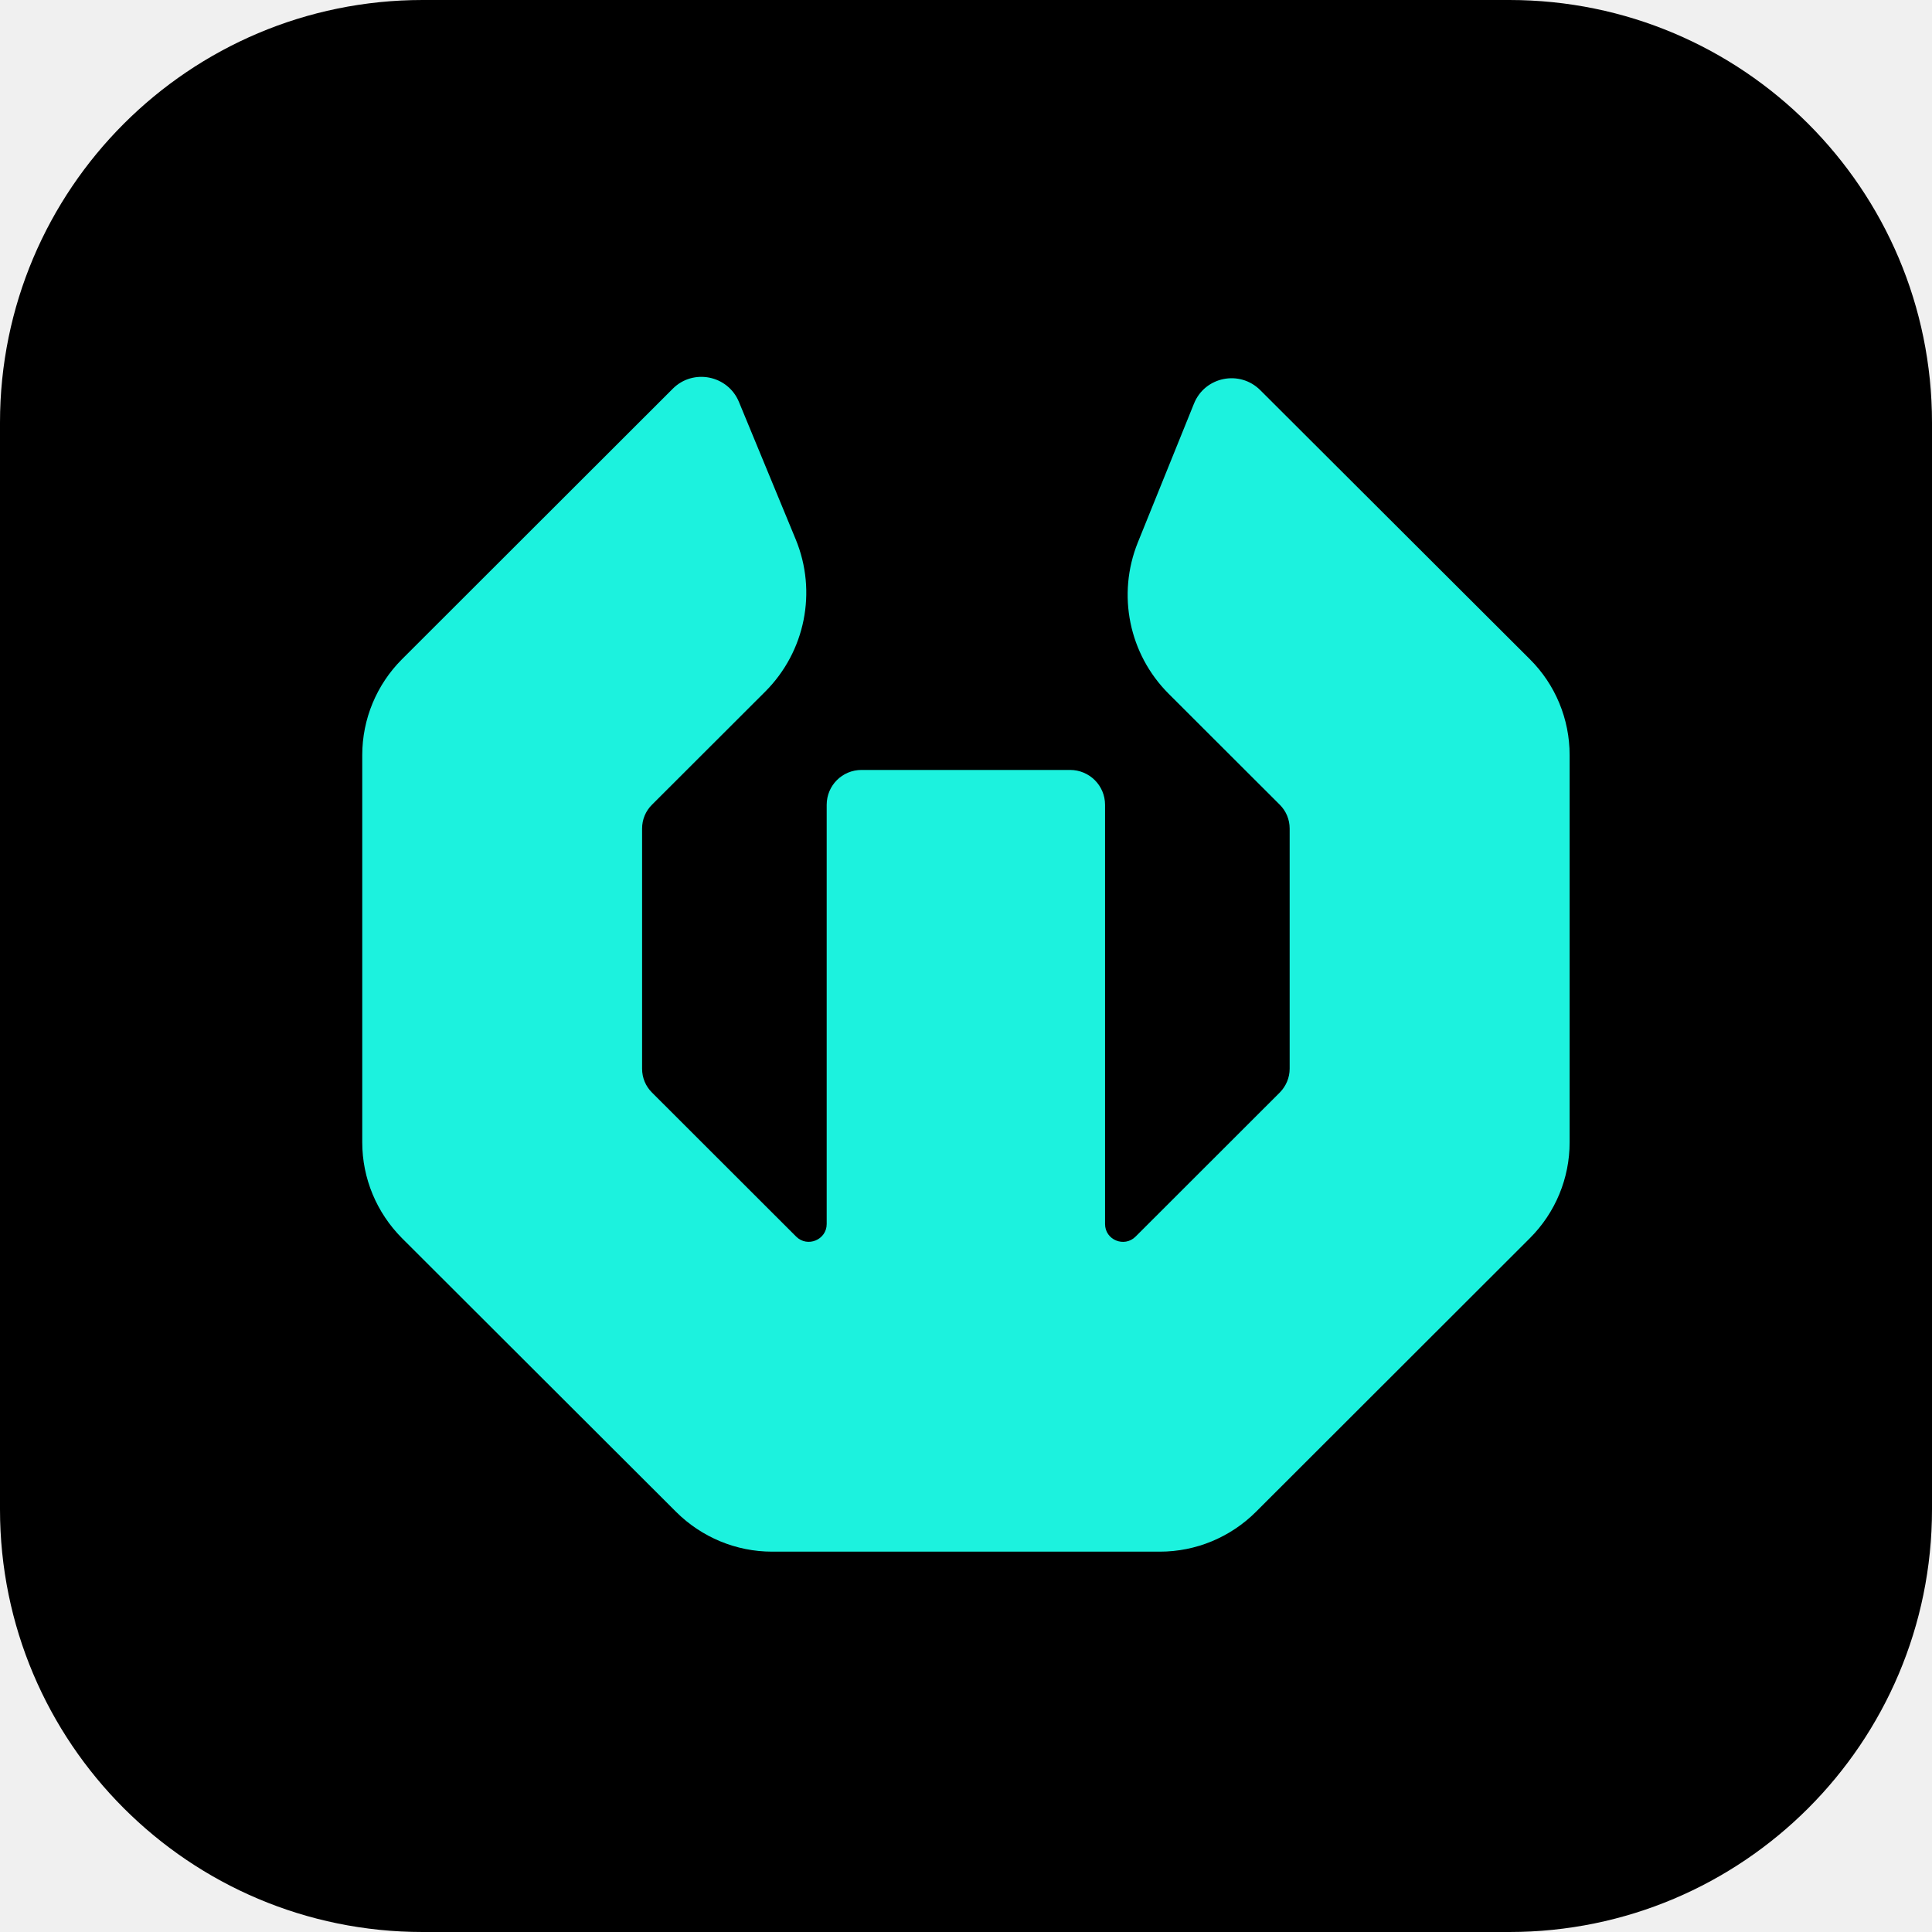
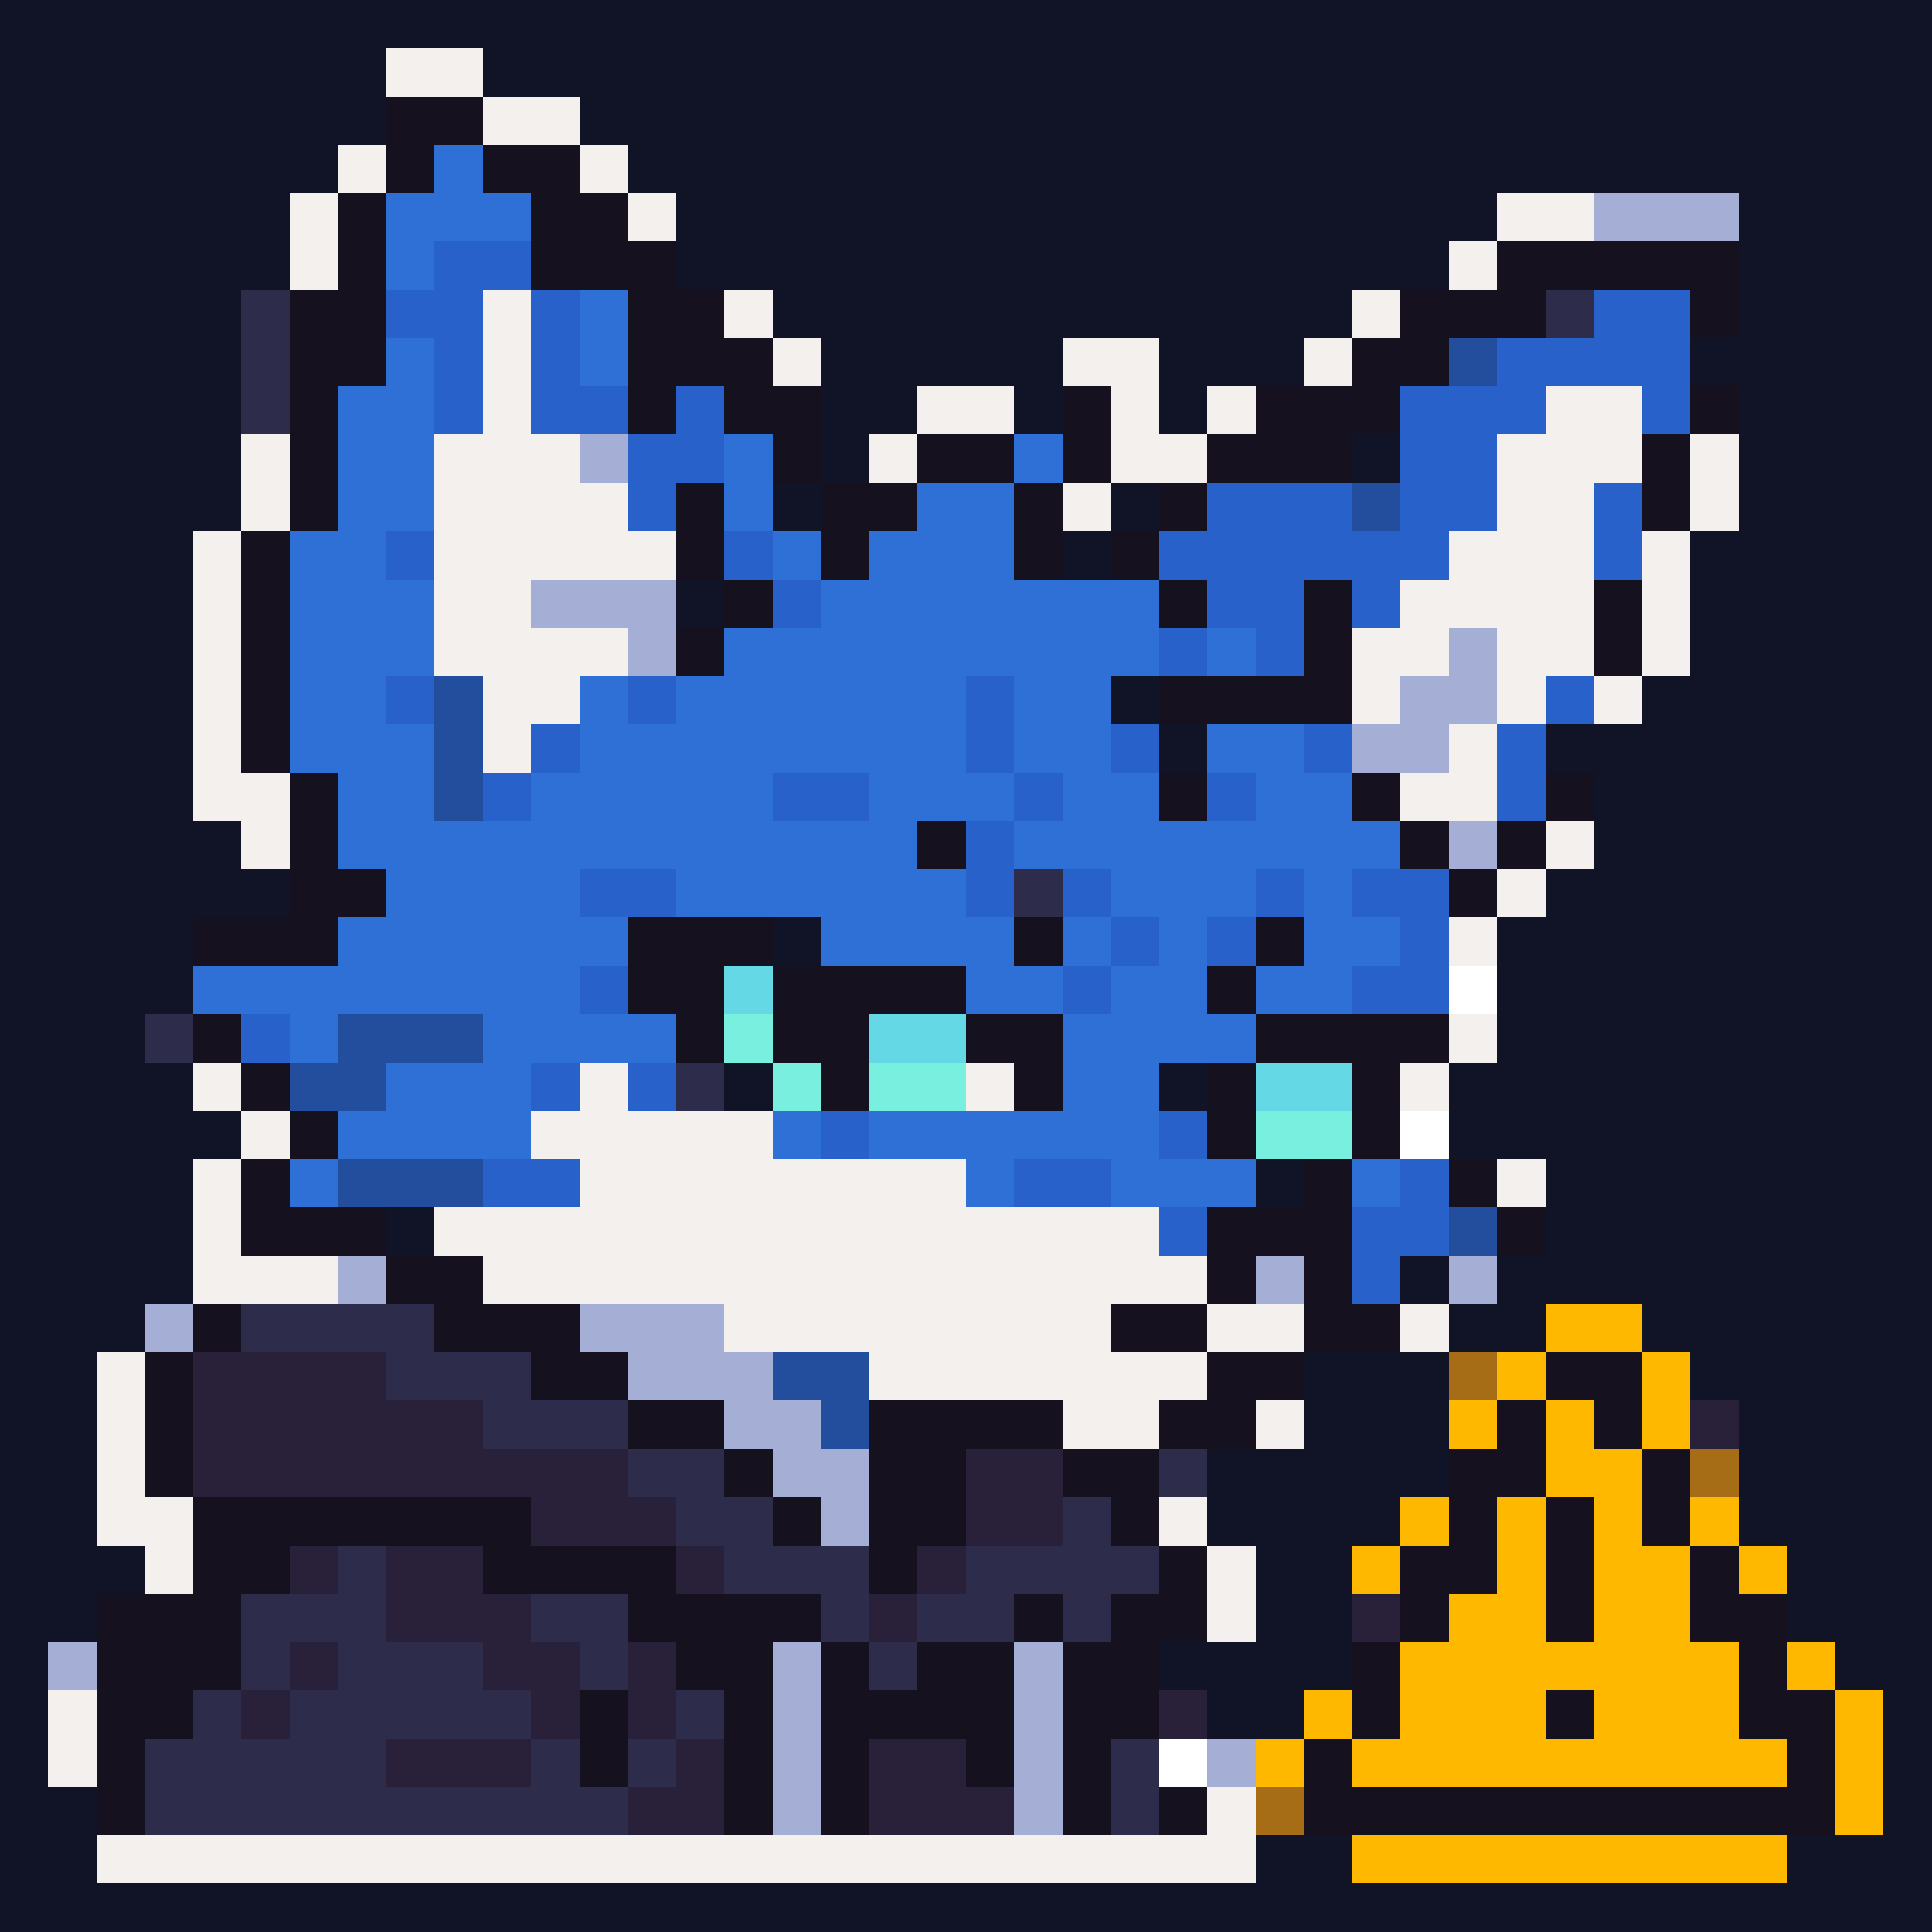
- <svg xmlns="http://www.w3.org/2000/svg" viewBox="0 0 64 64">
-   <rect width="64" height="64" rx="14" fill="#000" />
-   <g transform="translate(12 12.2) scale(.4444)">
-     <path fill="#1cf2de" d="M62.00 2.63L57.81 12.99C56.25 16.87 57.15 21.30 60.11 24.26L68.40 32.54C68.87 33.01 69.13 33.64 69.13 34.31L69.13 52.21C69.13 52.88 68.86 53.51 68.40 53.98L57.64 64.73C56.80 65.56 55.37 64.97 55.37 63.79L55.37 32.54C55.37 31.10 54.20 29.94 52.76 29.94L37.22 29.94C35.78 29.94 34.62 31.10 34.62 32.54L34.62 63.79C34.62 64.96 33.19 65.560 32.35 64.73L21.59 53.98C21.12 53.51 20.86 52.88 20.86 52.21L20.86 34.31C20.86 33.64 21.12 33.01 21.59 32.54L30.04 24.10C33.02 21.12 33.92 16.65 32.31 12.75L28.08 2.51C27.26 0.52 24.67 0.00 23.15 1.52L2.96 21.69C1.07 23.58 0.00 26.15 0.00 28.83L0.00 57.70C0.00 60.38 1.07 62.94 2.96 64.84L23.40 85.25C25.30 87.14 27.87 88.21 30.55 88.21L59.46 88.21C62.14 88.21 64.71 87.14 66.61 85.25L87.04 64.84C88.94 62.94 90.00 60.38 90.00 57.70L90.00 28.83C90.00 26.15 88.94 23.58 87.04 21.69L66.94 1.63C65.41 0.10 62.81 0.62 62.00 2.63Z" />
-   </g>
+ <svg xmlns="http://www.w3.org/2000/svg" viewBox="0 0 40 40" shape-rendering="crispEdges">
+   <rect width="40" height="40" fill="#101426" />
+   <rect x="8" y="1" width="2" height="1" fill="#f4f0ed" />
+   <rect x="8" y="2" width="2" height="1" fill="#15111e" />
+   <rect x="10" y="2" width="2" height="1" fill="#f4f0ed" />
+   <rect x="7" y="3" width="1" height="1" fill="#f4f0ed" />
+   <rect x="8" y="3" width="1" height="1" fill="#15111e" />
+   <rect x="9" y="3" width="1" height="1" fill="#2f70d7" />
+   <rect x="10" y="3" width="2" height="1" fill="#15111e" />
+   <rect x="12" y="3" width="1" height="1" fill="#f4f0ed" />
+   <rect x="6" y="4" width="1" height="1" fill="#f4f0ed" />
+   <rect x="7" y="4" width="1" height="1" fill="#15111e" />
+   <rect x="8" y="4" width="3" height="1" fill="#2f70d7" />
+   <rect x="11" y="4" width="2" height="1" fill="#15111e" />
+   <rect x="13" y="4" width="1" height="1" fill="#f4f0ed" />
+   <rect x="31" y="4" width="2" height="1" fill="#f4f0ed" />
+   <rect x="33" y="4" width="3" height="1" fill="#a5aed5" />
+   <rect x="6" y="5" width="1" height="1" fill="#f4f0ed" />
+   <rect x="7" y="5" width="1" height="1" fill="#15111e" />
+   <rect x="8" y="5" width="1" height="1" fill="#2f70d7" />
+   <rect x="9" y="5" width="2" height="1" fill="#2861ca" />
+   <rect x="11" y="5" width="3" height="1" fill="#15111e" />
+   <rect x="30" y="5" width="1" height="1" fill="#f4f0ed" />
+   <rect x="31" y="5" width="5" height="1" fill="#15111e" />
+   <rect x="5" y="6" width="1" height="1" fill="#2d2c4a" />
+   <rect x="6" y="6" width="2" height="1" fill="#15111e" />
+   <rect x="8" y="6" width="2" height="1" fill="#2861ca" />
+   <rect x="10" y="6" width="1" height="1" fill="#f4f0ed" />
+   <rect x="11" y="6" width="1" height="1" fill="#2861ca" />
+   <rect x="12" y="6" width="1" height="1" fill="#2f70d7" />
+   <rect x="13" y="6" width="2" height="1" fill="#15111e" />
+   <rect x="15" y="6" width="1" height="1" fill="#f4f0ed" />
+   <rect x="28" y="6" width="1" height="1" fill="#f4f0ed" />
+   <rect x="29" y="6" width="3" height="1" fill="#15111e" />
+   <rect x="32" y="6" width="1" height="1" fill="#2d2c4a" />
+   <rect x="33" y="6" width="2" height="1" fill="#2861ca" />
+   <rect x="35" y="6" width="1" height="1" fill="#15111e" />
+   <rect x="5" y="7" width="1" height="1" fill="#2d2c4a" />
+   <rect x="6" y="7" width="2" height="1" fill="#15111e" />
+   <rect x="8" y="7" width="1" height="1" fill="#2f70d7" />
+   <rect x="9" y="7" width="1" height="1" fill="#2861ca" />
+   <rect x="10" y="7" width="1" height="1" fill="#f4f0ed" />
+   <rect x="11" y="7" width="1" height="1" fill="#2861ca" />
+   <rect x="12" y="7" width="1" height="1" fill="#2f70d7" />
+   <rect x="13" y="7" width="3" height="1" fill="#15111e" />
+   <rect x="16" y="7" width="1" height="1" fill="#f4f0ed" />
+   <rect x="22" y="7" width="2" height="1" fill="#f4f0ed" />
+   <rect x="27" y="7" width="1" height="1" fill="#f4f0ed" />
+   <rect x="28" y="7" width="2" height="1" fill="#15111e" />
+   <rect x="30" y="7" width="1" height="1" fill="#234e9e" />
+   <rect x="31" y="7" width="4" height="1" fill="#2861ca" />
+   <rect x="5" y="8" width="1" height="1" fill="#2d2c4a" />
+   <rect x="6" y="8" width="1" height="1" fill="#15111e" />
+   <rect x="7" y="8" width="2" height="1" fill="#2f70d7" />
+   <rect x="9" y="8" width="1" height="1" fill="#2861ca" />
+   <rect x="10" y="8" width="1" height="1" fill="#f4f0ed" />
+   <rect x="11" y="8" width="2" height="1" fill="#2861ca" />
+   <rect x="13" y="8" width="1" height="1" fill="#15111e" />
+   <rect x="14" y="8" width="1" height="1" fill="#2861ca" />
+   <rect x="15" y="8" width="2" height="1" fill="#15111e" />
+   <rect x="19" y="8" width="2" height="1" fill="#f4f0ed" />
+   <rect x="22" y="8" width="1" height="1" fill="#15111e" />
+   <rect x="23" y="8" width="1" height="1" fill="#f4f0ed" />
+   <rect x="25" y="8" width="1" height="1" fill="#f4f0ed" />
+   <rect x="26" y="8" width="3" height="1" fill="#15111e" />
+   <rect x="29" y="8" width="3" height="1" fill="#2861ca" />
+   <rect x="32" y="8" width="2" height="1" fill="#f4f0ed" />
+   <rect x="34" y="8" width="1" height="1" fill="#2861ca" />
+   <rect x="35" y="8" width="1" height="1" fill="#15111e" />
+   <rect x="5" y="9" width="1" height="1" fill="#f4f0ed" />
+   <rect x="6" y="9" width="1" height="1" fill="#15111e" />
+   <rect x="7" y="9" width="2" height="1" fill="#2f70d7" />
+   <rect x="9" y="9" width="3" height="1" fill="#f4f0ed" />
+   <rect x="12" y="9" width="1" height="1" fill="#a5aed5" />
+   <rect x="13" y="9" width="2" height="1" fill="#2861ca" />
+   <rect x="15" y="9" width="1" height="1" fill="#2f70d7" />
+   <rect x="16" y="9" width="1" height="1" fill="#15111e" />
+   <rect x="18" y="9" width="1" height="1" fill="#f4f0ed" />
+   <rect x="19" y="9" width="2" height="1" fill="#15111e" />
+   <rect x="21" y="9" width="1" height="1" fill="#2f70d7" />
+   <rect x="22" y="9" width="1" height="1" fill="#15111e" />
+   <rect x="23" y="9" width="2" height="1" fill="#f4f0ed" />
+   <rect x="25" y="9" width="3" height="1" fill="#15111e" />
+   <rect x="29" y="9" width="2" height="1" fill="#2861ca" />
+   <rect x="31" y="9" width="3" height="1" fill="#f4f0ed" />
+   <rect x="34" y="9" width="1" height="1" fill="#15111e" />
+   <rect x="35" y="9" width="1" height="1" fill="#f4f0ed" />
+   <rect x="5" y="10" width="1" height="1" fill="#f4f0ed" />
+   <rect x="6" y="10" width="1" height="1" fill="#15111e" />
+   <rect x="7" y="10" width="2" height="1" fill="#2f70d7" />
+   <rect x="9" y="10" width="4" height="1" fill="#f4f0ed" />
+   <rect x="13" y="10" width="1" height="1" fill="#2861ca" />
+   <rect x="14" y="10" width="1" height="1" fill="#15111e" />
+   <rect x="15" y="10" width="1" height="1" fill="#2f70d7" />
+   <rect x="17" y="10" width="2" height="1" fill="#15111e" />
+   <rect x="19" y="10" width="2" height="1" fill="#2f70d7" />
+   <rect x="21" y="10" width="1" height="1" fill="#15111e" />
+   <rect x="22" y="10" width="1" height="1" fill="#f4f0ed" />
+   <rect x="24" y="10" width="1" height="1" fill="#15111e" />
+   <rect x="25" y="10" width="3" height="1" fill="#2861ca" />
+   <rect x="28" y="10" width="1" height="1" fill="#234e9e" />
+   <rect x="29" y="10" width="2" height="1" fill="#2861ca" />
+   <rect x="31" y="10" width="2" height="1" fill="#f4f0ed" />
+   <rect x="33" y="10" width="1" height="1" fill="#2861ca" />
+   <rect x="34" y="10" width="1" height="1" fill="#15111e" />
+   <rect x="35" y="10" width="1" height="1" fill="#f4f0ed" />
+   <rect x="4" y="11" width="1" height="1" fill="#f4f0ed" />
+   <rect x="5" y="11" width="1" height="1" fill="#15111e" />
+   <rect x="6" y="11" width="2" height="1" fill="#2f70d7" />
+   <rect x="8" y="11" width="1" height="1" fill="#2861ca" />
+   <rect x="9" y="11" width="5" height="1" fill="#f4f0ed" />
+   <rect x="14" y="11" width="1" height="1" fill="#15111e" />
+   <rect x="15" y="11" width="1" height="1" fill="#2861ca" />
+   <rect x="16" y="11" width="1" height="1" fill="#2f70d7" />
+   <rect x="17" y="11" width="1" height="1" fill="#15111e" />
+   <rect x="18" y="11" width="3" height="1" fill="#2f70d7" />
+   <rect x="21" y="11" width="1" height="1" fill="#15111e" />
+   <rect x="23" y="11" width="1" height="1" fill="#15111e" />
+   <rect x="24" y="11" width="6" height="1" fill="#2861ca" />
+   <rect x="30" y="11" width="3" height="1" fill="#f4f0ed" />
+   <rect x="33" y="11" width="1" height="1" fill="#2861ca" />
+   <rect x="34" y="11" width="1" height="1" fill="#f4f0ed" />
+   <rect x="4" y="12" width="1" height="1" fill="#f4f0ed" />
+   <rect x="5" y="12" width="1" height="1" fill="#15111e" />
+   <rect x="6" y="12" width="3" height="1" fill="#2f70d7" />
+   <rect x="9" y="12" width="2" height="1" fill="#f4f0ed" />
+   <rect x="11" y="12" width="3" height="1" fill="#a5aed5" />
+   <rect x="15" y="12" width="1" height="1" fill="#15111e" />
+   <rect x="16" y="12" width="1" height="1" fill="#2861ca" />
+   <rect x="17" y="12" width="7" height="1" fill="#2f70d7" />
+   <rect x="24" y="12" width="1" height="1" fill="#15111e" />
+   <rect x="25" y="12" width="2" height="1" fill="#2861ca" />
+   <rect x="27" y="12" width="1" height="1" fill="#15111e" />
+   <rect x="28" y="12" width="1" height="1" fill="#2861ca" />
+   <rect x="29" y="12" width="4" height="1" fill="#f4f0ed" />
+   <rect x="33" y="12" width="1" height="1" fill="#15111e" />
+   <rect x="34" y="12" width="1" height="1" fill="#f4f0ed" />
+   <rect x="4" y="13" width="1" height="1" fill="#f4f0ed" />
+   <rect x="5" y="13" width="1" height="1" fill="#15111e" />
+   <rect x="6" y="13" width="3" height="1" fill="#2f70d7" />
+   <rect x="9" y="13" width="4" height="1" fill="#f4f0ed" />
+   <rect x="13" y="13" width="1" height="1" fill="#a5aed5" />
+   <rect x="14" y="13" width="1" height="1" fill="#15111e" />
+   <rect x="15" y="13" width="9" height="1" fill="#2f70d7" />
+   <rect x="24" y="13" width="1" height="1" fill="#2861ca" />
+   <rect x="25" y="13" width="1" height="1" fill="#2f70d7" />
+   <rect x="26" y="13" width="1" height="1" fill="#2861ca" />
+   <rect x="27" y="13" width="1" height="1" fill="#15111e" />
+   <rect x="28" y="13" width="2" height="1" fill="#f4f0ed" />
+   <rect x="30" y="13" width="1" height="1" fill="#a5aed5" />
+   <rect x="31" y="13" width="2" height="1" fill="#f4f0ed" />
+   <rect x="33" y="13" width="1" height="1" fill="#15111e" />
+   <rect x="34" y="13" width="1" height="1" fill="#f4f0ed" />
+   <rect x="4" y="14" width="1" height="1" fill="#f4f0ed" />
+   <rect x="5" y="14" width="1" height="1" fill="#15111e" />
+   <rect x="6" y="14" width="2" height="1" fill="#2f70d7" />
+   <rect x="8" y="14" width="1" height="1" fill="#2861ca" />
+   <rect x="9" y="14" width="1" height="1" fill="#234e9e" />
+   <rect x="10" y="14" width="2" height="1" fill="#f4f0ed" />
+   <rect x="12" y="14" width="1" height="1" fill="#2f70d7" />
+   <rect x="13" y="14" width="1" height="1" fill="#2861ca" />
+   <rect x="14" y="14" width="6" height="1" fill="#2f70d7" />
+   <rect x="20" y="14" width="1" height="1" fill="#2861ca" />
+   <rect x="21" y="14" width="2" height="1" fill="#2f70d7" />
+   <rect x="24" y="14" width="4" height="1" fill="#15111e" />
+   <rect x="28" y="14" width="1" height="1" fill="#f4f0ed" />
+   <rect x="29" y="14" width="2" height="1" fill="#a5aed5" />
+   <rect x="31" y="14" width="1" height="1" fill="#f4f0ed" />
+   <rect x="32" y="14" width="1" height="1" fill="#2861ca" />
+   <rect x="33" y="14" width="1" height="1" fill="#f4f0ed" />
+   <rect x="4" y="15" width="1" height="1" fill="#f4f0ed" />
+   <rect x="5" y="15" width="1" height="1" fill="#15111e" />
+   <rect x="6" y="15" width="3" height="1" fill="#2f70d7" />
+   <rect x="9" y="15" width="1" height="1" fill="#234e9e" />
+   <rect x="10" y="15" width="1" height="1" fill="#f4f0ed" />
+   <rect x="11" y="15" width="1" height="1" fill="#2861ca" />
+   <rect x="12" y="15" width="8" height="1" fill="#2f70d7" />
+   <rect x="20" y="15" width="1" height="1" fill="#2861ca" />
+   <rect x="21" y="15" width="2" height="1" fill="#2f70d7" />
+   <rect x="23" y="15" width="1" height="1" fill="#2861ca" />
+   <rect x="25" y="15" width="2" height="1" fill="#2f70d7" />
+   <rect x="27" y="15" width="1" height="1" fill="#2861ca" />
+   <rect x="28" y="15" width="2" height="1" fill="#a5aed5" />
+   <rect x="30" y="15" width="1" height="1" fill="#f4f0ed" />
+   <rect x="31" y="15" width="1" height="1" fill="#2861ca" />
+   <rect x="4" y="16" width="2" height="1" fill="#f4f0ed" />
+   <rect x="6" y="16" width="1" height="1" fill="#15111e" />
+   <rect x="7" y="16" width="2" height="1" fill="#2f70d7" />
+   <rect x="9" y="16" width="1" height="1" fill="#234e9e" />
+   <rect x="10" y="16" width="1" height="1" fill="#2861ca" />
+   <rect x="11" y="16" width="5" height="1" fill="#2f70d7" />
+   <rect x="16" y="16" width="2" height="1" fill="#2861ca" />
+   <rect x="18" y="16" width="3" height="1" fill="#2f70d7" />
+   <rect x="21" y="16" width="1" height="1" fill="#2861ca" />
+   <rect x="22" y="16" width="2" height="1" fill="#2f70d7" />
+   <rect x="24" y="16" width="1" height="1" fill="#15111e" />
+   <rect x="25" y="16" width="1" height="1" fill="#2861ca" />
+   <rect x="26" y="16" width="2" height="1" fill="#2f70d7" />
+   <rect x="28" y="16" width="1" height="1" fill="#15111e" />
+   <rect x="29" y="16" width="2" height="1" fill="#f4f0ed" />
+   <rect x="31" y="16" width="1" height="1" fill="#2861ca" />
+   <rect x="32" y="16" width="1" height="1" fill="#15111e" />
+   <rect x="5" y="17" width="1" height="1" fill="#f4f0ed" />
+   <rect x="6" y="17" width="1" height="1" fill="#15111e" />
+   <rect x="7" y="17" width="12" height="1" fill="#2f70d7" />
+   <rect x="19" y="17" width="1" height="1" fill="#15111e" />
+   <rect x="20" y="17" width="1" height="1" fill="#2861ca" />
+   <rect x="21" y="17" width="8" height="1" fill="#2f70d7" />
+   <rect x="29" y="17" width="1" height="1" fill="#15111e" />
+   <rect x="30" y="17" width="1" height="1" fill="#a5aed5" />
+   <rect x="31" y="17" width="1" height="1" fill="#15111e" />
+   <rect x="32" y="17" width="1" height="1" fill="#f4f0ed" />
+   <rect x="6" y="18" width="2" height="1" fill="#15111e" />
+   <rect x="8" y="18" width="4" height="1" fill="#2f70d7" />
+   <rect x="12" y="18" width="2" height="1" fill="#2861ca" />
+   <rect x="14" y="18" width="6" height="1" fill="#2f70d7" />
+   <rect x="20" y="18" width="1" height="1" fill="#2861ca" />
+   <rect x="21" y="18" width="1" height="1" fill="#2d2c4a" />
+   <rect x="22" y="18" width="1" height="1" fill="#2861ca" />
+   <rect x="23" y="18" width="3" height="1" fill="#2f70d7" />
+   <rect x="26" y="18" width="1" height="1" fill="#2861ca" />
+   <rect x="27" y="18" width="1" height="1" fill="#2f70d7" />
+   <rect x="28" y="18" width="2" height="1" fill="#2861ca" />
+   <rect x="30" y="18" width="1" height="1" fill="#15111e" />
+   <rect x="31" y="18" width="1" height="1" fill="#f4f0ed" />
+   <rect x="4" y="19" width="3" height="1" fill="#15111e" />
+   <rect x="7" y="19" width="6" height="1" fill="#2f70d7" />
+   <rect x="13" y="19" width="3" height="1" fill="#15111e" />
+   <rect x="17" y="19" width="4" height="1" fill="#2f70d7" />
+   <rect x="21" y="19" width="1" height="1" fill="#15111e" />
+   <rect x="22" y="19" width="1" height="1" fill="#2f70d7" />
+   <rect x="23" y="19" width="1" height="1" fill="#2861ca" />
+   <rect x="24" y="19" width="1" height="1" fill="#2f70d7" />
+   <rect x="25" y="19" width="1" height="1" fill="#2861ca" />
+   <rect x="26" y="19" width="1" height="1" fill="#15111e" />
+   <rect x="27" y="19" width="2" height="1" fill="#2f70d7" />
+   <rect x="29" y="19" width="1" height="1" fill="#2861ca" />
+   <rect x="30" y="19" width="1" height="1" fill="#f4f0ed" />
+   <rect x="4" y="20" width="8" height="1" fill="#2f70d7" />
+   <rect x="12" y="20" width="1" height="1" fill="#2861ca" />
+   <rect x="13" y="20" width="2" height="1" fill="#15111e" />
+   <rect x="15" y="20" width="1" height="1" fill="#65d8e6" />
+   <rect x="16" y="20" width="4" height="1" fill="#15111e" />
+   <rect x="20" y="20" width="2" height="1" fill="#2f70d7" />
+   <rect x="22" y="20" width="1" height="1" fill="#2861ca" />
+   <rect x="23" y="20" width="2" height="1" fill="#2f70d7" />
+   <rect x="25" y="20" width="1" height="1" fill="#15111e" />
+   <rect x="26" y="20" width="2" height="1" fill="#2f70d7" />
+   <rect x="28" y="20" width="2" height="1" fill="#2861ca" />
+   <rect x="30" y="20" width="1" height="1" fill="#ffffff" />
+   <rect x="3" y="21" width="1" height="1" fill="#2d2c4a" />
+   <rect x="4" y="21" width="1" height="1" fill="#15111e" />
+   <rect x="5" y="21" width="1" height="1" fill="#2861ca" />
+   <rect x="6" y="21" width="1" height="1" fill="#2f70d7" />
+   <rect x="7" y="21" width="3" height="1" fill="#234e9e" />
+   <rect x="10" y="21" width="4" height="1" fill="#2f70d7" />
+   <rect x="14" y="21" width="1" height="1" fill="#15111e" />
+   <rect x="15" y="21" width="1" height="1" fill="#79efdf" />
+   <rect x="16" y="21" width="2" height="1" fill="#15111e" />
+   <rect x="18" y="21" width="2" height="1" fill="#65d8e6" />
+   <rect x="20" y="21" width="2" height="1" fill="#15111e" />
+   <rect x="22" y="21" width="4" height="1" fill="#2f70d7" />
+   <rect x="26" y="21" width="4" height="1" fill="#15111e" />
+   <rect x="30" y="21" width="1" height="1" fill="#f4f0ed" />
+   <rect x="4" y="22" width="1" height="1" fill="#f4f0ed" />
+   <rect x="5" y="22" width="1" height="1" fill="#15111e" />
+   <rect x="6" y="22" width="2" height="1" fill="#234e9e" />
+   <rect x="8" y="22" width="3" height="1" fill="#2f70d7" />
+   <rect x="11" y="22" width="1" height="1" fill="#2861ca" />
+   <rect x="12" y="22" width="1" height="1" fill="#f4f0ed" />
+   <rect x="13" y="22" width="1" height="1" fill="#2861ca" />
+   <rect x="14" y="22" width="1" height="1" fill="#2d2c4a" />
+   <rect x="16" y="22" width="1" height="1" fill="#79efdf" />
+   <rect x="17" y="22" width="1" height="1" fill="#15111e" />
+   <rect x="18" y="22" width="2" height="1" fill="#79efdf" />
+   <rect x="20" y="22" width="1" height="1" fill="#f4f0ed" />
+   <rect x="21" y="22" width="1" height="1" fill="#15111e" />
+   <rect x="22" y="22" width="2" height="1" fill="#2f70d7" />
+   <rect x="25" y="22" width="1" height="1" fill="#15111e" />
+   <rect x="26" y="22" width="2" height="1" fill="#65d8e6" />
+   <rect x="28" y="22" width="1" height="1" fill="#15111e" />
+   <rect x="29" y="22" width="1" height="1" fill="#f4f0ed" />
+   <rect x="5" y="23" width="1" height="1" fill="#f4f0ed" />
+   <rect x="6" y="23" width="1" height="1" fill="#15111e" />
+   <rect x="7" y="23" width="4" height="1" fill="#2f70d7" />
+   <rect x="11" y="23" width="5" height="1" fill="#f4f0ed" />
+   <rect x="16" y="23" width="1" height="1" fill="#2f70d7" />
+   <rect x="17" y="23" width="1" height="1" fill="#2861ca" />
+   <rect x="18" y="23" width="6" height="1" fill="#2f70d7" />
+   <rect x="24" y="23" width="1" height="1" fill="#2861ca" />
+   <rect x="25" y="23" width="1" height="1" fill="#15111e" />
+   <rect x="26" y="23" width="2" height="1" fill="#79efdf" />
+   <rect x="28" y="23" width="1" height="1" fill="#15111e" />
+   <rect x="29" y="23" width="1" height="1" fill="#ffffff" />
+   <rect x="4" y="24" width="1" height="1" fill="#f4f0ed" />
+   <rect x="5" y="24" width="1" height="1" fill="#15111e" />
+   <rect x="6" y="24" width="1" height="1" fill="#2f70d7" />
+   <rect x="7" y="24" width="3" height="1" fill="#234e9e" />
+   <rect x="10" y="24" width="2" height="1" fill="#2861ca" />
+   <rect x="12" y="24" width="8" height="1" fill="#f4f0ed" />
+   <rect x="20" y="24" width="1" height="1" fill="#2f70d7" />
+   <rect x="21" y="24" width="2" height="1" fill="#2861ca" />
+   <rect x="23" y="24" width="3" height="1" fill="#2f70d7" />
+   <rect x="27" y="24" width="1" height="1" fill="#15111e" />
+   <rect x="28" y="24" width="1" height="1" fill="#2f70d7" />
+   <rect x="29" y="24" width="1" height="1" fill="#2861ca" />
+   <rect x="30" y="24" width="1" height="1" fill="#15111e" />
+   <rect x="31" y="24" width="1" height="1" fill="#f4f0ed" />
+   <rect x="4" y="25" width="1" height="1" fill="#f4f0ed" />
+   <rect x="5" y="25" width="3" height="1" fill="#15111e" />
+   <rect x="9" y="25" width="15" height="1" fill="#f4f0ed" />
+   <rect x="24" y="25" width="1" height="1" fill="#2861ca" />
+   <rect x="25" y="25" width="3" height="1" fill="#15111e" />
+   <rect x="28" y="25" width="2" height="1" fill="#2861ca" />
+   <rect x="30" y="25" width="1" height="1" fill="#234e9e" />
+   <rect x="31" y="25" width="1" height="1" fill="#15111e" />
+   <rect x="4" y="26" width="3" height="1" fill="#f4f0ed" />
+   <rect x="7" y="26" width="1" height="1" fill="#a5aed5" />
+   <rect x="8" y="26" width="2" height="1" fill="#15111e" />
+   <rect x="10" y="26" width="15" height="1" fill="#f4f0ed" />
+   <rect x="25" y="26" width="1" height="1" fill="#15111e" />
+   <rect x="26" y="26" width="1" height="1" fill="#a5aed5" />
+   <rect x="27" y="26" width="1" height="1" fill="#15111e" />
+   <rect x="28" y="26" width="1" height="1" fill="#2861ca" />
+   <rect x="30" y="26" width="1" height="1" fill="#a5aed5" />
+   <rect x="3" y="27" width="1" height="1" fill="#a5aed5" />
+   <rect x="4" y="27" width="1" height="1" fill="#15111e" />
+   <rect x="5" y="27" width="4" height="1" fill="#2d2c4a" />
+   <rect x="9" y="27" width="3" height="1" fill="#15111e" />
+   <rect x="12" y="27" width="3" height="1" fill="#a5aed5" />
+   <rect x="15" y="27" width="8" height="1" fill="#f4f0ed" />
+   <rect x="23" y="27" width="2" height="1" fill="#15111e" />
+   <rect x="25" y="27" width="2" height="1" fill="#f4f0ed" />
+   <rect x="27" y="27" width="2" height="1" fill="#15111e" />
+   <rect x="29" y="27" width="1" height="1" fill="#f4f0ed" />
+   <rect x="32" y="27" width="2" height="1" fill="#ffb800" />
+   <rect x="2" y="28" width="1" height="1" fill="#f4f0ed" />
+   <rect x="3" y="28" width="1" height="1" fill="#15111e" />
+   <rect x="4" y="28" width="4" height="1" fill="#29203a" />
+   <rect x="8" y="28" width="3" height="1" fill="#2d2c4a" />
+   <rect x="11" y="28" width="2" height="1" fill="#15111e" />
+   <rect x="13" y="28" width="3" height="1" fill="#a5aed5" />
+   <rect x="16" y="28" width="2" height="1" fill="#234e9e" />
+   <rect x="18" y="28" width="7" height="1" fill="#f4f0ed" />
+   <rect x="25" y="28" width="2" height="1" fill="#15111e" />
+   <rect x="30" y="28" width="1" height="1" fill="#a76c16" />
+   <rect x="31" y="28" width="1" height="1" fill="#ffb800" />
+   <rect x="32" y="28" width="2" height="1" fill="#15111e" />
+   <rect x="34" y="28" width="1" height="1" fill="#ffb800" />
+   <rect x="2" y="29" width="1" height="1" fill="#f4f0ed" />
+   <rect x="3" y="29" width="1" height="1" fill="#15111e" />
+   <rect x="4" y="29" width="6" height="1" fill="#29203a" />
+   <rect x="10" y="29" width="3" height="1" fill="#2d2c4a" />
+   <rect x="13" y="29" width="2" height="1" fill="#15111e" />
+   <rect x="15" y="29" width="2" height="1" fill="#a5aed5" />
+   <rect x="17" y="29" width="1" height="1" fill="#234e9e" />
+   <rect x="18" y="29" width="4" height="1" fill="#15111e" />
+   <rect x="22" y="29" width="2" height="1" fill="#f4f0ed" />
+   <rect x="24" y="29" width="2" height="1" fill="#15111e" />
+   <rect x="26" y="29" width="1" height="1" fill="#f4f0ed" />
+   <rect x="30" y="29" width="1" height="1" fill="#ffb800" />
+   <rect x="31" y="29" width="1" height="1" fill="#15111e" />
+   <rect x="32" y="29" width="1" height="1" fill="#ffb800" />
+   <rect x="33" y="29" width="1" height="1" fill="#15111e" />
+   <rect x="34" y="29" width="1" height="1" fill="#ffb800" />
+   <rect x="35" y="29" width="1" height="1" fill="#29203a" />
+   <rect x="2" y="30" width="1" height="1" fill="#f4f0ed" />
+   <rect x="3" y="30" width="1" height="1" fill="#15111e" />
+   <rect x="4" y="30" width="9" height="1" fill="#29203a" />
+   <rect x="13" y="30" width="2" height="1" fill="#2d2c4a" />
+   <rect x="15" y="30" width="1" height="1" fill="#15111e" />
+   <rect x="16" y="30" width="2" height="1" fill="#a5aed5" />
+   <rect x="18" y="30" width="2" height="1" fill="#15111e" />
+   <rect x="20" y="30" width="2" height="1" fill="#29203a" />
+   <rect x="22" y="30" width="2" height="1" fill="#15111e" />
+   <rect x="24" y="30" width="1" height="1" fill="#2d2c4a" />
+   <rect x="30" y="30" width="2" height="1" fill="#15111e" />
+   <rect x="32" y="30" width="2" height="1" fill="#ffb800" />
+   <rect x="34" y="30" width="1" height="1" fill="#15111e" />
+   <rect x="35" y="30" width="1" height="1" fill="#a76c16" />
+   <rect x="2" y="31" width="2" height="1" fill="#f4f0ed" />
+   <rect x="4" y="31" width="7" height="1" fill="#15111e" />
+   <rect x="11" y="31" width="3" height="1" fill="#29203a" />
+   <rect x="14" y="31" width="2" height="1" fill="#2d2c4a" />
+   <rect x="16" y="31" width="1" height="1" fill="#15111e" />
+   <rect x="17" y="31" width="1" height="1" fill="#a5aed5" />
+   <rect x="18" y="31" width="2" height="1" fill="#15111e" />
+   <rect x="20" y="31" width="2" height="1" fill="#29203a" />
+   <rect x="22" y="31" width="1" height="1" fill="#2d2c4a" />
+   <rect x="23" y="31" width="1" height="1" fill="#15111e" />
+   <rect x="24" y="31" width="1" height="1" fill="#f4f0ed" />
+   <rect x="29" y="31" width="1" height="1" fill="#ffb800" />
+   <rect x="30" y="31" width="1" height="1" fill="#15111e" />
+   <rect x="31" y="31" width="1" height="1" fill="#ffb800" />
+   <rect x="32" y="31" width="1" height="1" fill="#15111e" />
+   <rect x="33" y="31" width="1" height="1" fill="#ffb800" />
+   <rect x="34" y="31" width="1" height="1" fill="#15111e" />
+   <rect x="35" y="31" width="1" height="1" fill="#ffb800" />
+   <rect x="3" y="32" width="1" height="1" fill="#f4f0ed" />
+   <rect x="4" y="32" width="2" height="1" fill="#15111e" />
+   <rect x="6" y="32" width="1" height="1" fill="#29203a" />
+   <rect x="7" y="32" width="1" height="1" fill="#2d2c4a" />
+   <rect x="8" y="32" width="2" height="1" fill="#29203a" />
+   <rect x="10" y="32" width="4" height="1" fill="#15111e" />
+   <rect x="14" y="32" width="1" height="1" fill="#29203a" />
+   <rect x="15" y="32" width="3" height="1" fill="#2d2c4a" />
+   <rect x="18" y="32" width="1" height="1" fill="#15111e" />
+   <rect x="19" y="32" width="1" height="1" fill="#29203a" />
+   <rect x="20" y="32" width="4" height="1" fill="#2d2c4a" />
+   <rect x="24" y="32" width="1" height="1" fill="#15111e" />
+   <rect x="25" y="32" width="1" height="1" fill="#f4f0ed" />
+   <rect x="28" y="32" width="1" height="1" fill="#ffb800" />
+   <rect x="29" y="32" width="2" height="1" fill="#15111e" />
+   <rect x="31" y="32" width="1" height="1" fill="#ffb800" />
+   <rect x="32" y="32" width="1" height="1" fill="#15111e" />
+   <rect x="33" y="32" width="2" height="1" fill="#ffb800" />
+   <rect x="35" y="32" width="1" height="1" fill="#15111e" />
+   <rect x="36" y="32" width="1" height="1" fill="#ffb800" />
+   <rect x="2" y="33" width="3" height="1" fill="#15111e" />
+   <rect x="5" y="33" width="3" height="1" fill="#2d2c4a" />
+   <rect x="8" y="33" width="3" height="1" fill="#29203a" />
+   <rect x="11" y="33" width="2" height="1" fill="#2d2c4a" />
+   <rect x="13" y="33" width="4" height="1" fill="#15111e" />
+   <rect x="17" y="33" width="1" height="1" fill="#2d2c4a" />
+   <rect x="18" y="33" width="1" height="1" fill="#29203a" />
+   <rect x="19" y="33" width="2" height="1" fill="#2d2c4a" />
+   <rect x="21" y="33" width="1" height="1" fill="#15111e" />
+   <rect x="22" y="33" width="1" height="1" fill="#2d2c4a" />
+   <rect x="23" y="33" width="2" height="1" fill="#15111e" />
+   <rect x="25" y="33" width="1" height="1" fill="#f4f0ed" />
+   <rect x="28" y="33" width="1" height="1" fill="#29203a" />
+   <rect x="29" y="33" width="1" height="1" fill="#15111e" />
+   <rect x="30" y="33" width="2" height="1" fill="#ffb800" />
+   <rect x="32" y="33" width="1" height="1" fill="#15111e" />
+   <rect x="33" y="33" width="2" height="1" fill="#ffb800" />
+   <rect x="35" y="33" width="2" height="1" fill="#15111e" />
+   <rect x="1" y="34" width="1" height="1" fill="#a5aed5" />
+   <rect x="2" y="34" width="3" height="1" fill="#15111e" />
+   <rect x="5" y="34" width="1" height="1" fill="#2d2c4a" />
+   <rect x="6" y="34" width="1" height="1" fill="#29203a" />
+   <rect x="7" y="34" width="3" height="1" fill="#2d2c4a" />
+   <rect x="10" y="34" width="2" height="1" fill="#29203a" />
+   <rect x="12" y="34" width="1" height="1" fill="#2d2c4a" />
+   <rect x="13" y="34" width="1" height="1" fill="#29203a" />
+   <rect x="14" y="34" width="2" height="1" fill="#15111e" />
+   <rect x="16" y="34" width="1" height="1" fill="#a5aed5" />
+   <rect x="17" y="34" width="1" height="1" fill="#15111e" />
+   <rect x="18" y="34" width="1" height="1" fill="#2d2c4a" />
+   <rect x="19" y="34" width="2" height="1" fill="#15111e" />
+   <rect x="21" y="34" width="1" height="1" fill="#a5aed5" />
+   <rect x="22" y="34" width="2" height="1" fill="#15111e" />
+   <rect x="28" y="34" width="1" height="1" fill="#15111e" />
+   <rect x="29" y="34" width="7" height="1" fill="#ffb800" />
+   <rect x="36" y="34" width="1" height="1" fill="#15111e" />
+   <rect x="37" y="34" width="1" height="1" fill="#ffb800" />
+   <rect x="1" y="35" width="1" height="1" fill="#f4f0ed" />
+   <rect x="2" y="35" width="2" height="1" fill="#15111e" />
+   <rect x="4" y="35" width="1" height="1" fill="#2d2c4a" />
+   <rect x="5" y="35" width="1" height="1" fill="#29203a" />
+   <rect x="6" y="35" width="5" height="1" fill="#2d2c4a" />
+   <rect x="11" y="35" width="1" height="1" fill="#29203a" />
+   <rect x="12" y="35" width="1" height="1" fill="#15111e" />
+   <rect x="13" y="35" width="1" height="1" fill="#29203a" />
+   <rect x="14" y="35" width="1" height="1" fill="#2d2c4a" />
+   <rect x="15" y="35" width="1" height="1" fill="#15111e" />
+   <rect x="16" y="35" width="1" height="1" fill="#a5aed5" />
+   <rect x="17" y="35" width="4" height="1" fill="#15111e" />
+   <rect x="21" y="35" width="1" height="1" fill="#a5aed5" />
+   <rect x="22" y="35" width="2" height="1" fill="#15111e" />
+   <rect x="24" y="35" width="1" height="1" fill="#29203a" />
+   <rect x="27" y="35" width="1" height="1" fill="#ffb800" />
+   <rect x="28" y="35" width="1" height="1" fill="#15111e" />
+   <rect x="29" y="35" width="3" height="1" fill="#ffb800" />
+   <rect x="32" y="35" width="1" height="1" fill="#15111e" />
+   <rect x="33" y="35" width="3" height="1" fill="#ffb800" />
+   <rect x="36" y="35" width="2" height="1" fill="#15111e" />
+   <rect x="38" y="35" width="1" height="1" fill="#ffb800" />
+   <rect x="1" y="36" width="1" height="1" fill="#f4f0ed" />
+   <rect x="2" y="36" width="1" height="1" fill="#15111e" />
+   <rect x="3" y="36" width="5" height="1" fill="#2d2c4a" />
+   <rect x="8" y="36" width="3" height="1" fill="#29203a" />
+   <rect x="11" y="36" width="1" height="1" fill="#2d2c4a" />
+   <rect x="12" y="36" width="1" height="1" fill="#15111e" />
+   <rect x="13" y="36" width="1" height="1" fill="#2d2c4a" />
+   <rect x="14" y="36" width="1" height="1" fill="#29203a" />
+   <rect x="15" y="36" width="1" height="1" fill="#15111e" />
+   <rect x="16" y="36" width="1" height="1" fill="#a5aed5" />
+   <rect x="17" y="36" width="1" height="1" fill="#15111e" />
+   <rect x="18" y="36" width="2" height="1" fill="#29203a" />
+   <rect x="20" y="36" width="1" height="1" fill="#15111e" />
+   <rect x="21" y="36" width="1" height="1" fill="#a5aed5" />
+   <rect x="22" y="36" width="1" height="1" fill="#15111e" />
+   <rect x="23" y="36" width="1" height="1" fill="#2d2c4a" />
+   <rect x="24" y="36" width="1" height="1" fill="#ffffff" />
+   <rect x="25" y="36" width="1" height="1" fill="#a5aed5" />
+   <rect x="26" y="36" width="1" height="1" fill="#ffb800" />
+   <rect x="27" y="36" width="1" height="1" fill="#15111e" />
+   <rect x="28" y="36" width="9" height="1" fill="#ffb800" />
+   <rect x="37" y="36" width="1" height="1" fill="#15111e" />
+   <rect x="38" y="36" width="1" height="1" fill="#ffb800" />
+   <rect x="2" y="37" width="1" height="1" fill="#15111e" />
+   <rect x="3" y="37" width="10" height="1" fill="#2d2c4a" />
+   <rect x="13" y="37" width="2" height="1" fill="#29203a" />
+   <rect x="15" y="37" width="1" height="1" fill="#15111e" />
+   <rect x="16" y="37" width="1" height="1" fill="#a5aed5" />
+   <rect x="17" y="37" width="1" height="1" fill="#15111e" />
+   <rect x="18" y="37" width="3" height="1" fill="#29203a" />
+   <rect x="21" y="37" width="1" height="1" fill="#a5aed5" />
+   <rect x="22" y="37" width="1" height="1" fill="#15111e" />
+   <rect x="23" y="37" width="1" height="1" fill="#2d2c4a" />
+   <rect x="24" y="37" width="1" height="1" fill="#15111e" />
+   <rect x="25" y="37" width="1" height="1" fill="#f4f0ed" />
+   <rect x="26" y="37" width="1" height="1" fill="#a76c16" />
+   <rect x="27" y="37" width="11" height="1" fill="#15111e" />
+   <rect x="38" y="37" width="1" height="1" fill="#ffb800" />
+   <rect x="2" y="38" width="24" height="1" fill="#f4f0ed" />
+   <rect x="28" y="38" width="9" height="1" fill="#ffb800" />
</svg>
